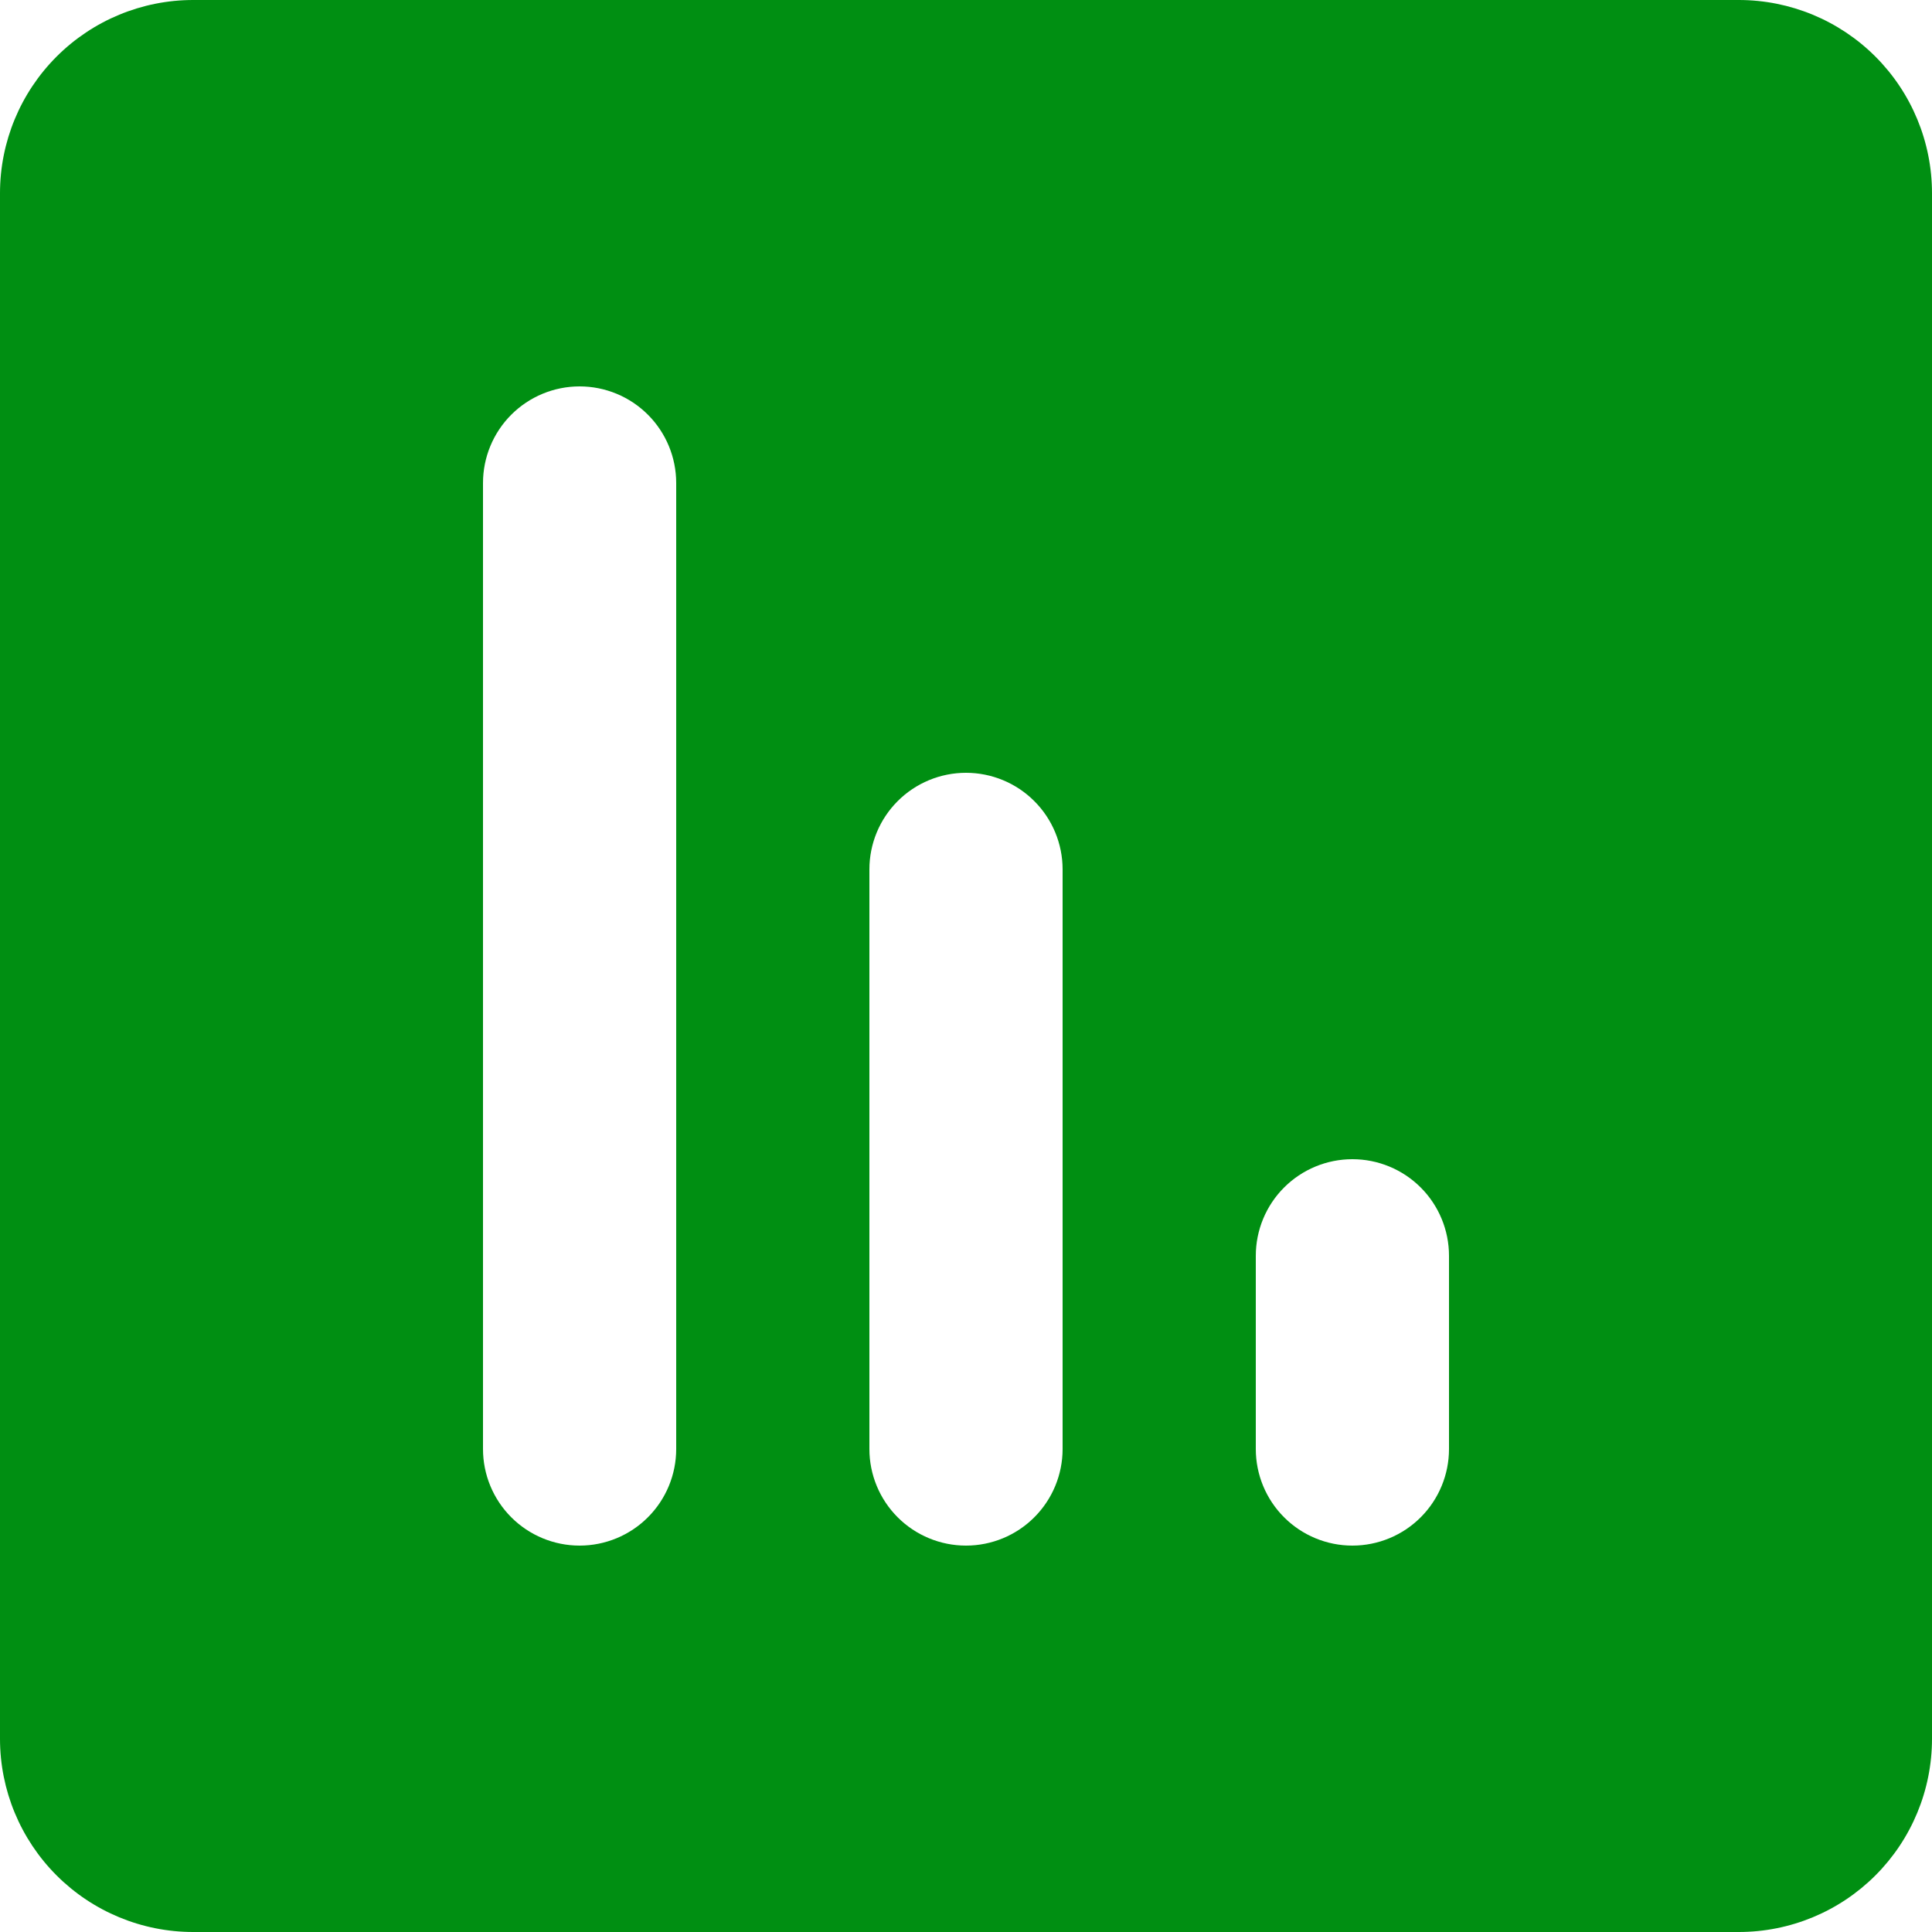
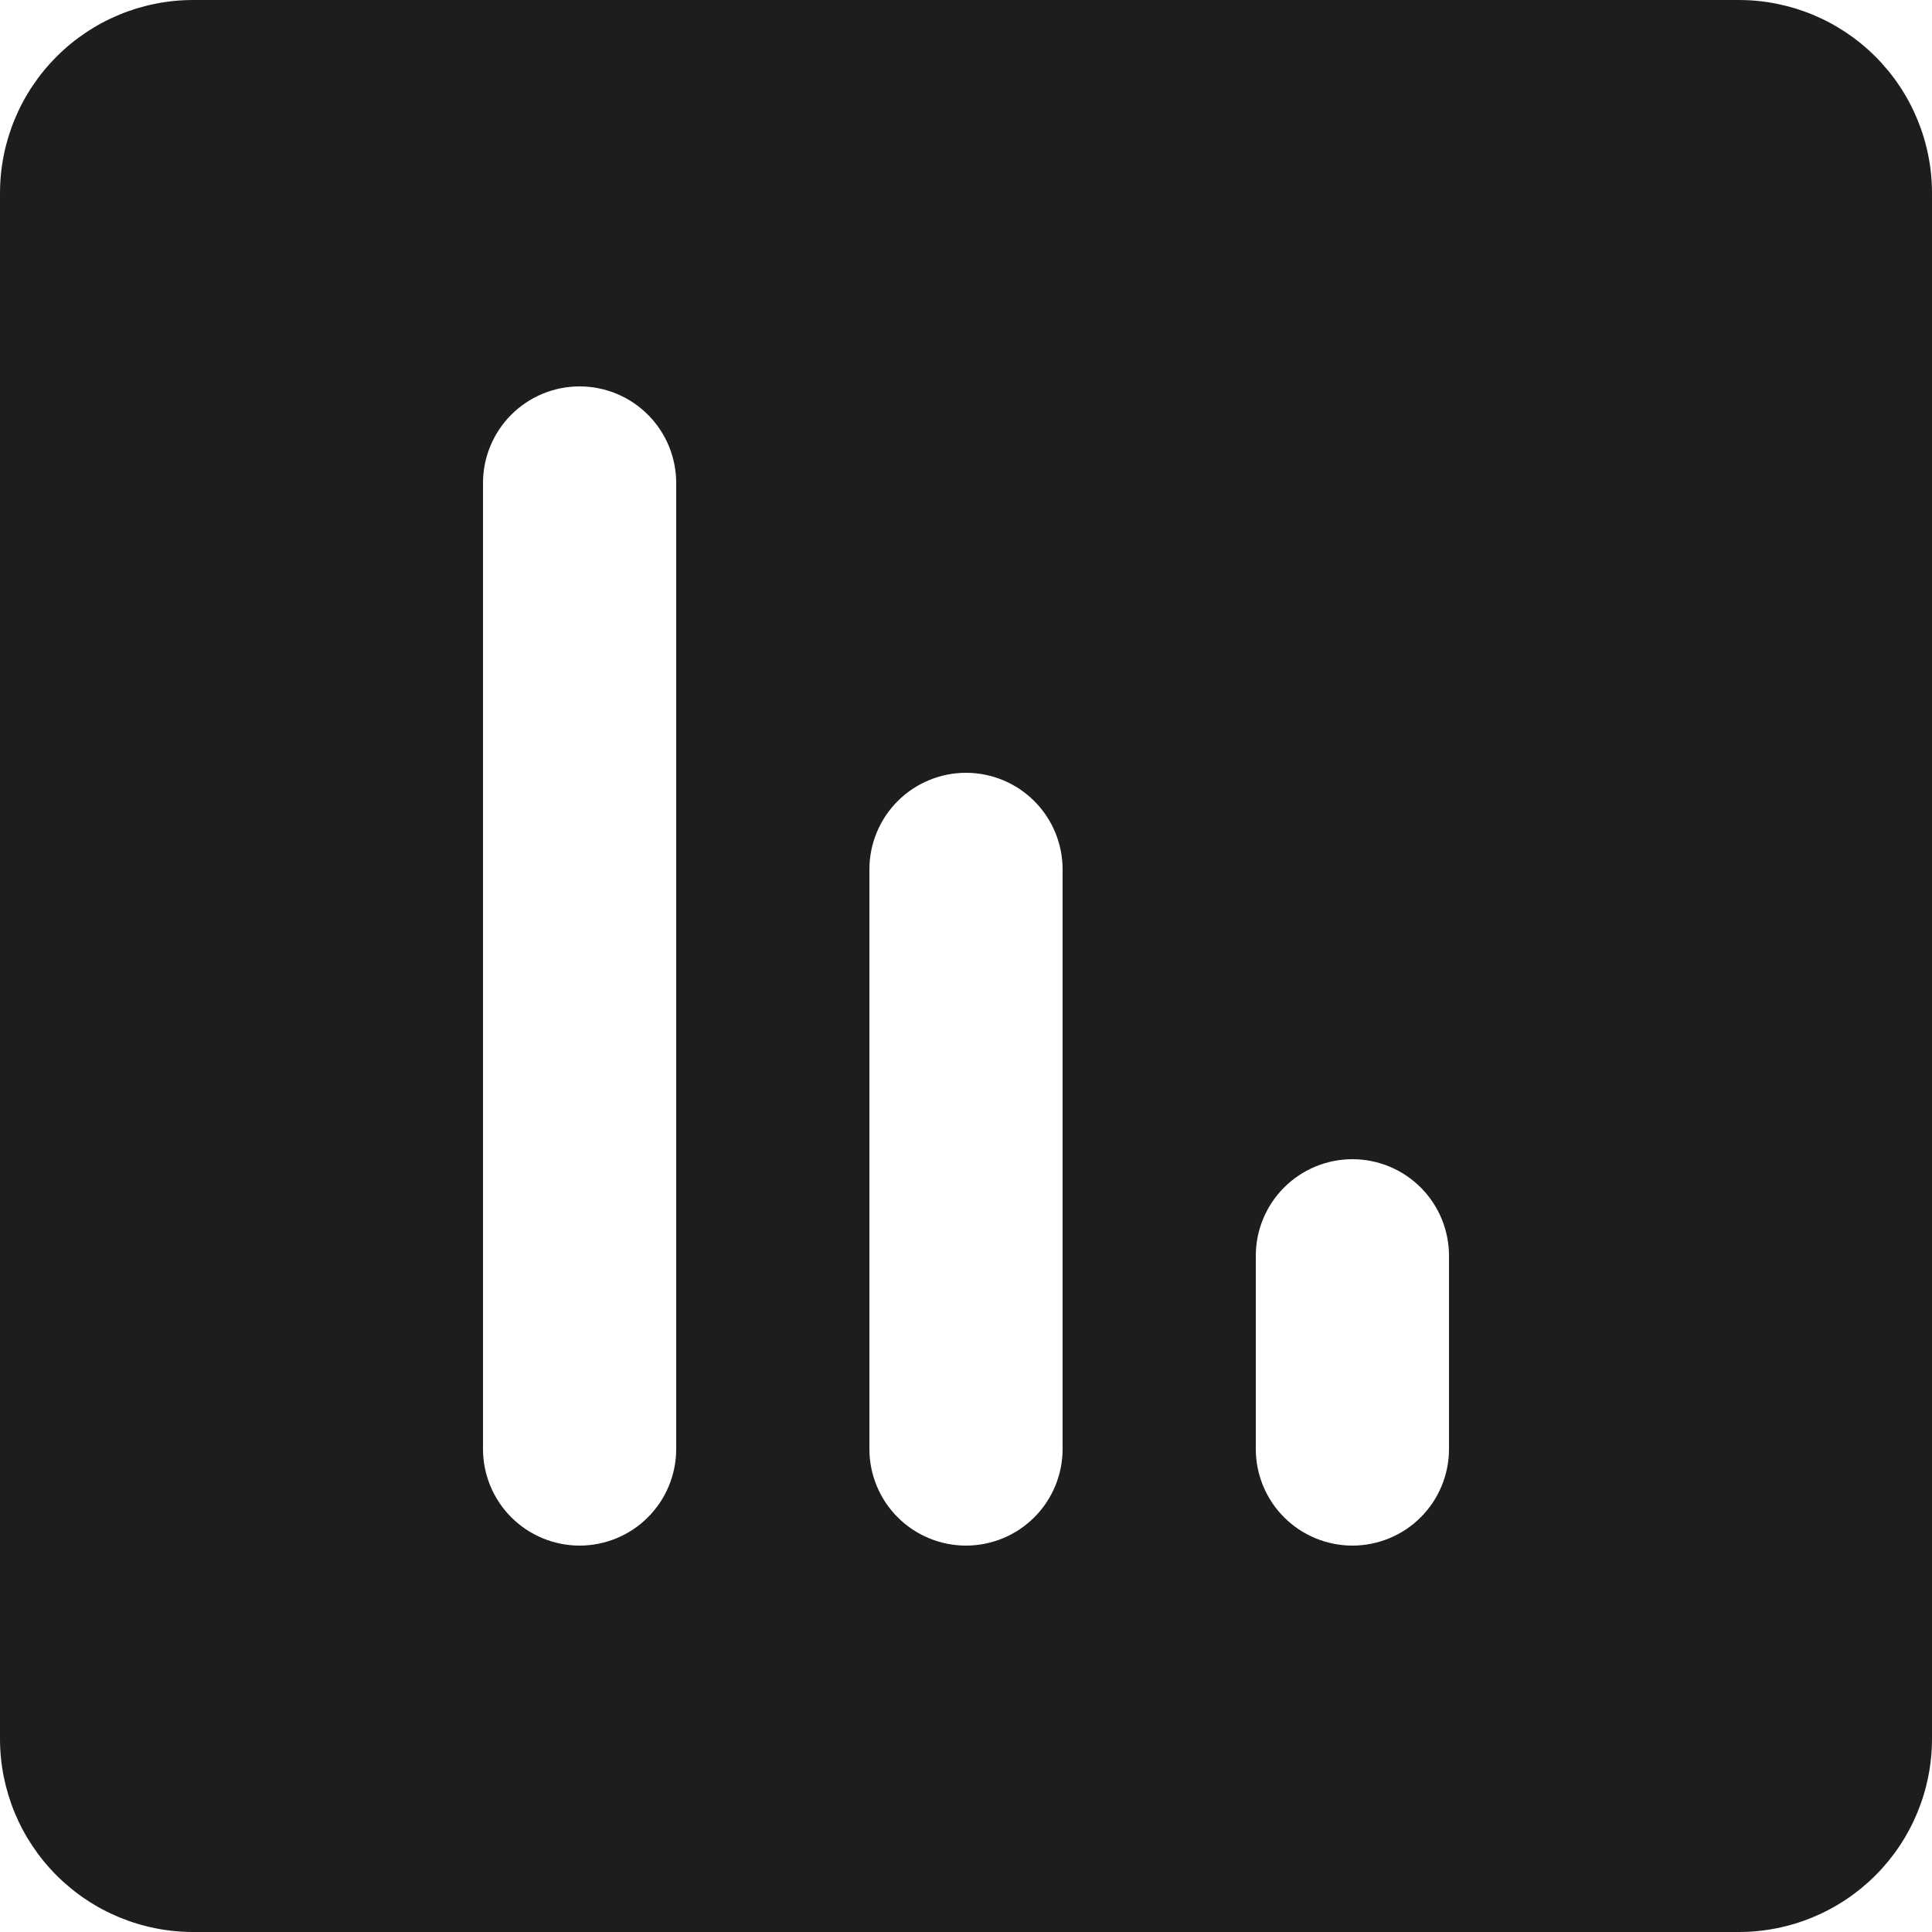
<svg xmlns="http://www.w3.org/2000/svg" width="128" height="128" viewBox="0 0 128 128" fill="none">
-   <path d="M12.8 0H115.2C118.595 0 121.851 1.349 124.251 3.749C126.651 6.149 128 9.405 128 12.8V115.2C128 118.595 126.651 121.851 124.251 124.251C121.851 126.651 118.595 128 115.2 128H12.8C9.405 128 6.149 126.651 3.749 124.251C1.349 121.851 -1.90735e-06 118.595 -1.90735e-06 115.2V12.8C-1.90735e-06 9.405 1.349 6.149 3.749 3.749C6.149 1.349 9.405 0 12.8 0ZM83.2 96C83.2 97.697 83.874 99.325 85.075 100.525C86.275 101.726 87.903 102.4 89.6 102.4C91.297 102.4 92.925 101.726 94.126 100.525C95.326 99.325 96 97.697 96 96V83.2C96 81.503 95.326 79.875 94.126 78.674C92.925 77.474 91.297 76.8 89.6 76.8C87.903 76.8 86.275 77.474 85.075 78.674C83.874 79.875 83.2 81.503 83.2 83.2V96ZM57.6 96C57.6 97.697 58.274 99.325 59.474 100.525C60.675 101.726 62.303 102.4 64 102.4C65.697 102.4 67.325 101.726 68.525 100.525C69.726 99.325 70.4 97.697 70.4 96V57.6C70.4 55.903 69.726 54.275 68.525 53.075C67.325 51.874 65.697 51.2 64 51.2C62.303 51.2 60.675 51.874 59.474 53.075C58.274 54.275 57.6 55.903 57.6 57.6V96ZM32 96C32 97.697 32.674 99.325 33.874 100.525C35.075 101.726 36.703 102.4 38.4 102.4C40.097 102.4 41.725 101.726 42.925 100.525C44.126 99.325 44.8 97.697 44.8 96V32C44.8 30.303 44.126 28.675 42.925 27.474C41.725 26.274 40.097 25.6 38.4 25.6C36.703 25.6 35.075 26.274 33.874 27.474C32.674 28.675 32 30.303 32 32V96Z" fill="#008F12" />
+   <path d="M12.8 0H115.2C118.595 0 121.851 1.349 124.251 3.749C126.651 6.149 128 9.405 128 12.8V115.2C128 118.595 126.651 121.851 124.251 124.251C121.851 126.651 118.595 128 115.2 128H12.8C9.405 128 6.149 126.651 3.749 124.251C1.349 121.851 -1.90735e-06 118.595 -1.90735e-06 115.2V12.8C-1.90735e-06 9.405 1.349 6.149 3.749 3.749C6.149 1.349 9.405 0 12.8 0ZM83.2 96C83.2 97.697 83.874 99.325 85.075 100.525C86.275 101.726 87.903 102.4 89.6 102.4C91.297 102.4 92.925 101.726 94.126 100.525C95.326 99.325 96 97.697 96 96V83.2C96 81.503 95.326 79.875 94.126 78.674C92.925 77.474 91.297 76.8 89.6 76.8C87.903 76.8 86.275 77.474 85.075 78.674C83.874 79.875 83.2 81.503 83.2 83.2V96ZM57.6 96C57.6 97.697 58.274 99.325 59.474 100.525C60.675 101.726 62.303 102.4 64 102.4C65.697 102.4 67.325 101.726 68.525 100.525C69.726 99.325 70.4 97.697 70.4 96V57.6C70.4 55.903 69.726 54.275 68.525 53.075C67.325 51.874 65.697 51.2 64 51.2C62.303 51.2 60.675 51.874 59.474 53.075C58.274 54.275 57.6 55.903 57.6 57.6V96ZM32 96C32 97.697 32.674 99.325 33.874 100.525C35.075 101.726 36.703 102.4 38.4 102.4C40.097 102.4 41.725 101.726 42.925 100.525C44.126 99.325 44.8 97.697 44.8 96V32C44.8 30.303 44.126 28.675 42.925 27.474C41.725 26.274 40.097 25.6 38.4 25.6C36.703 25.6 35.075 26.274 33.874 27.474C32.674 28.675 32 30.303 32 32V96Z" fill="#1D1D1D" />
</svg>
